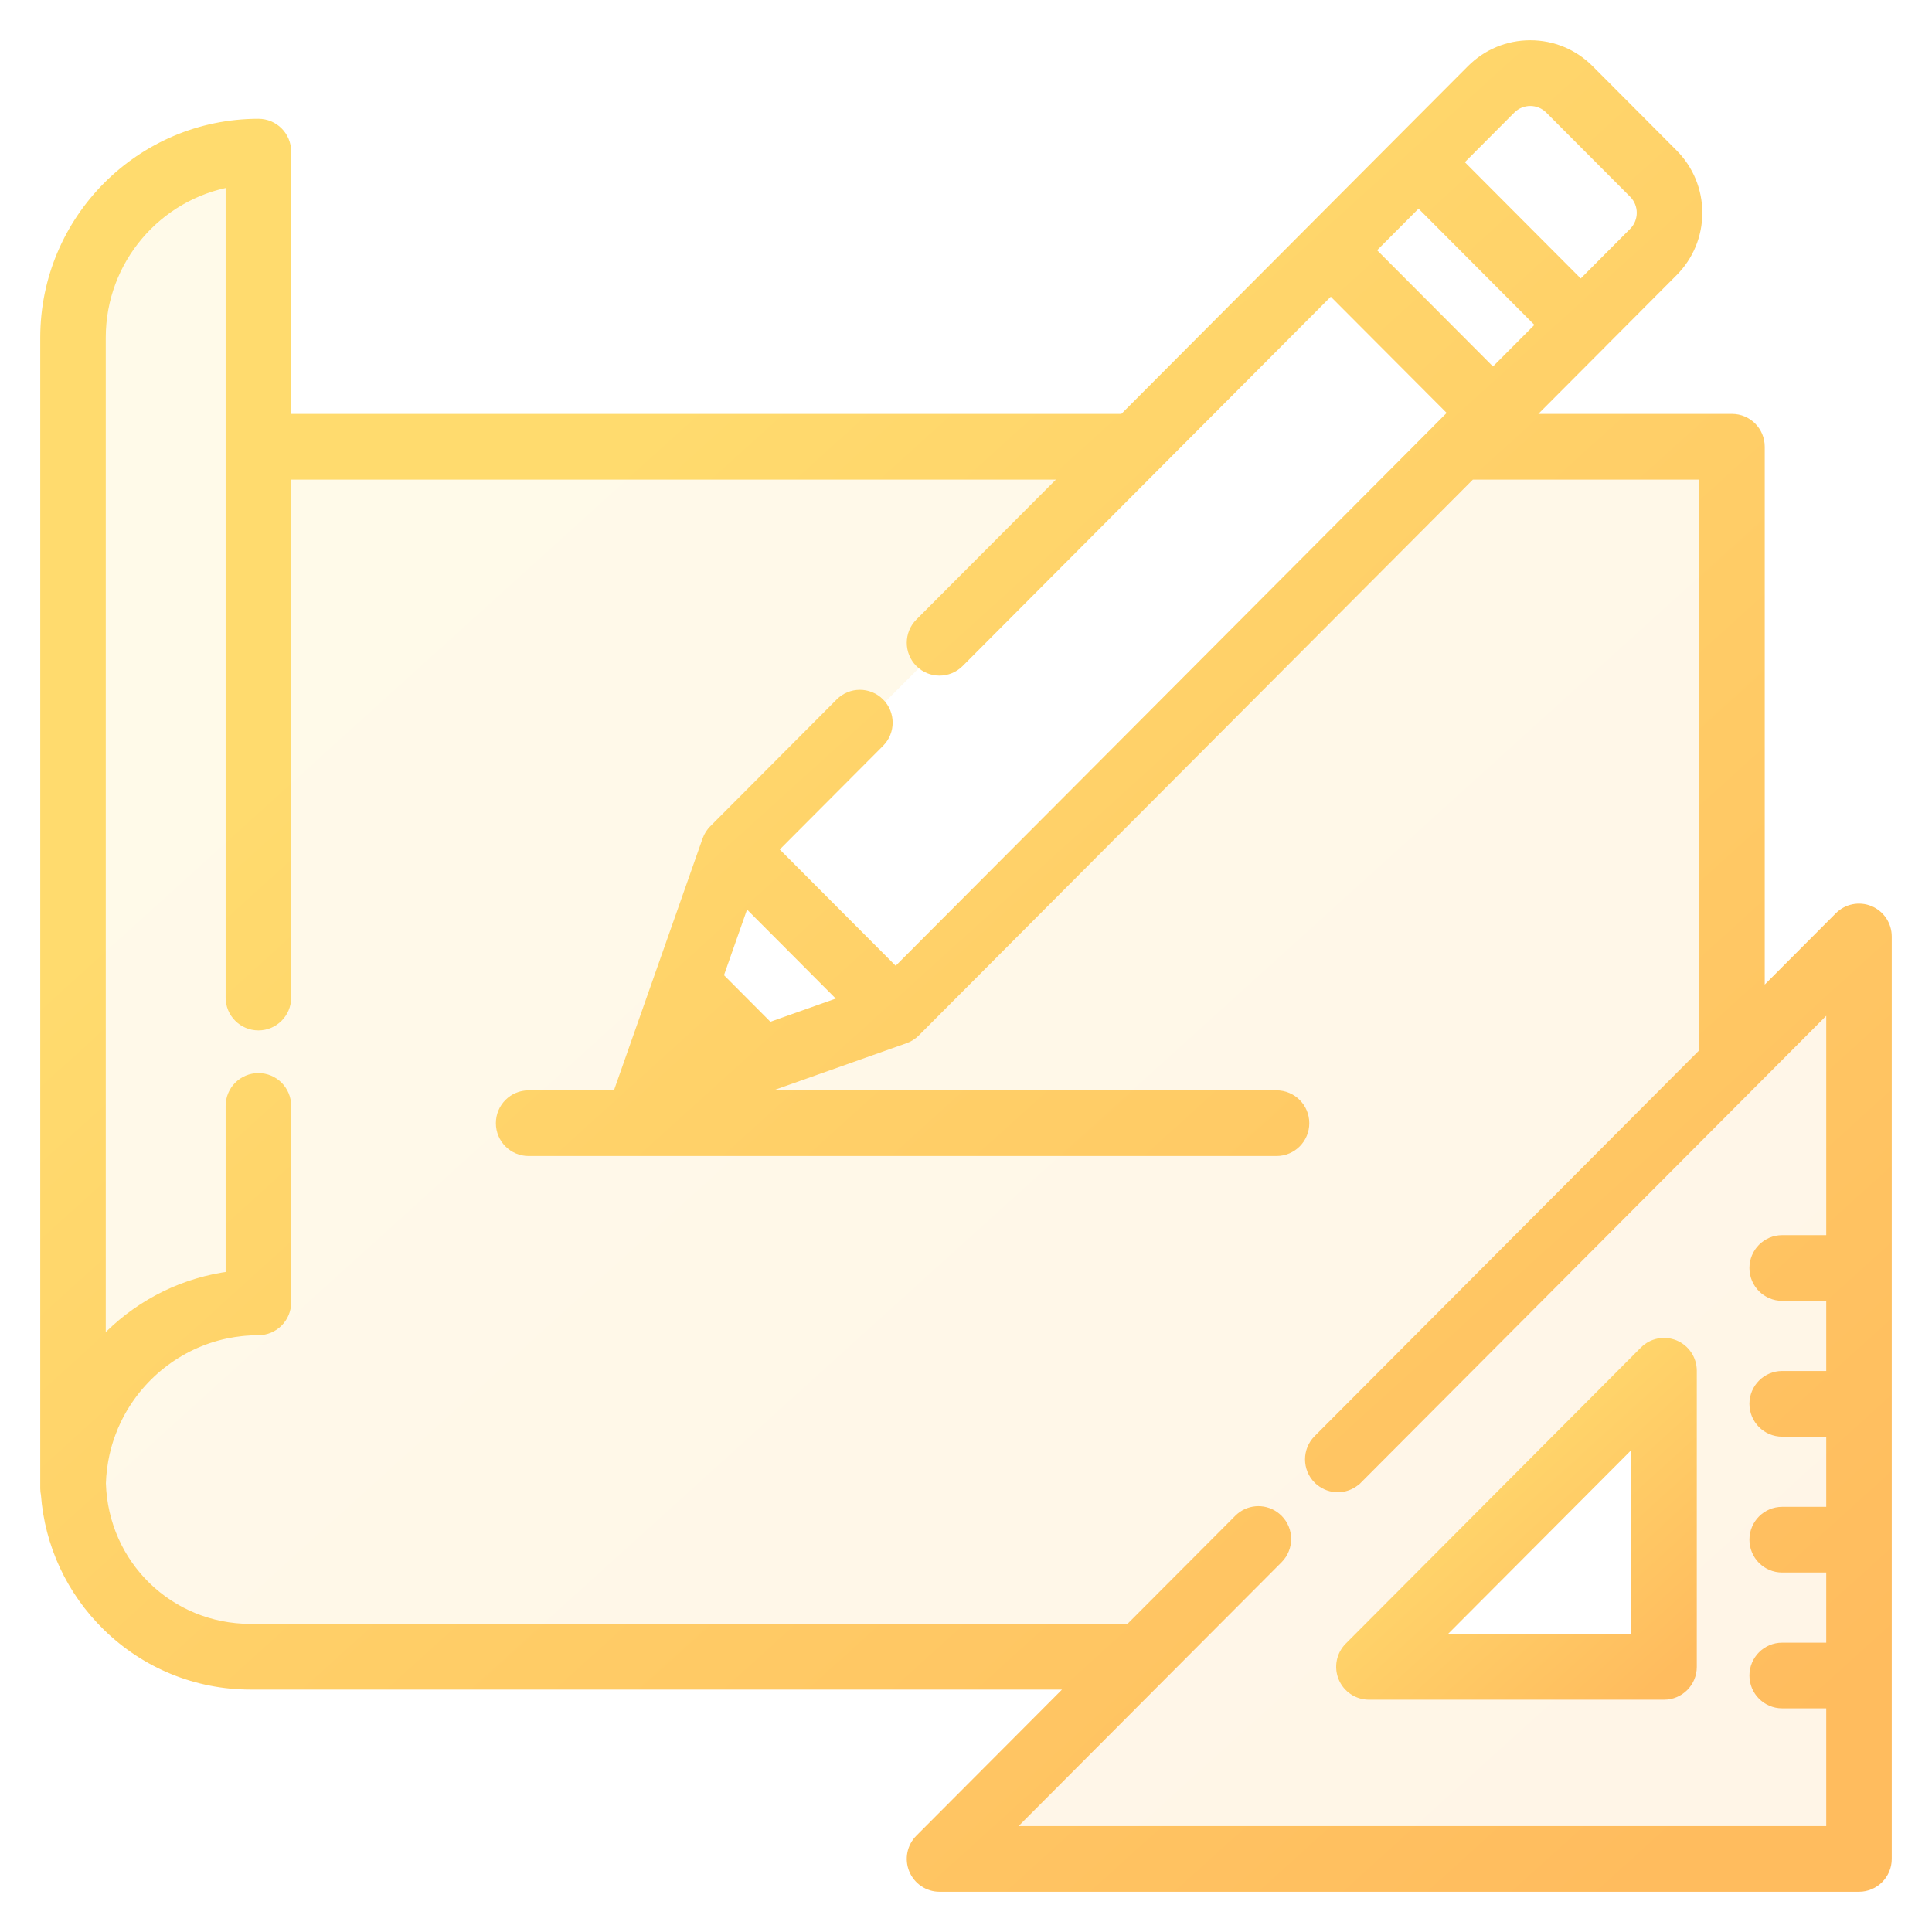
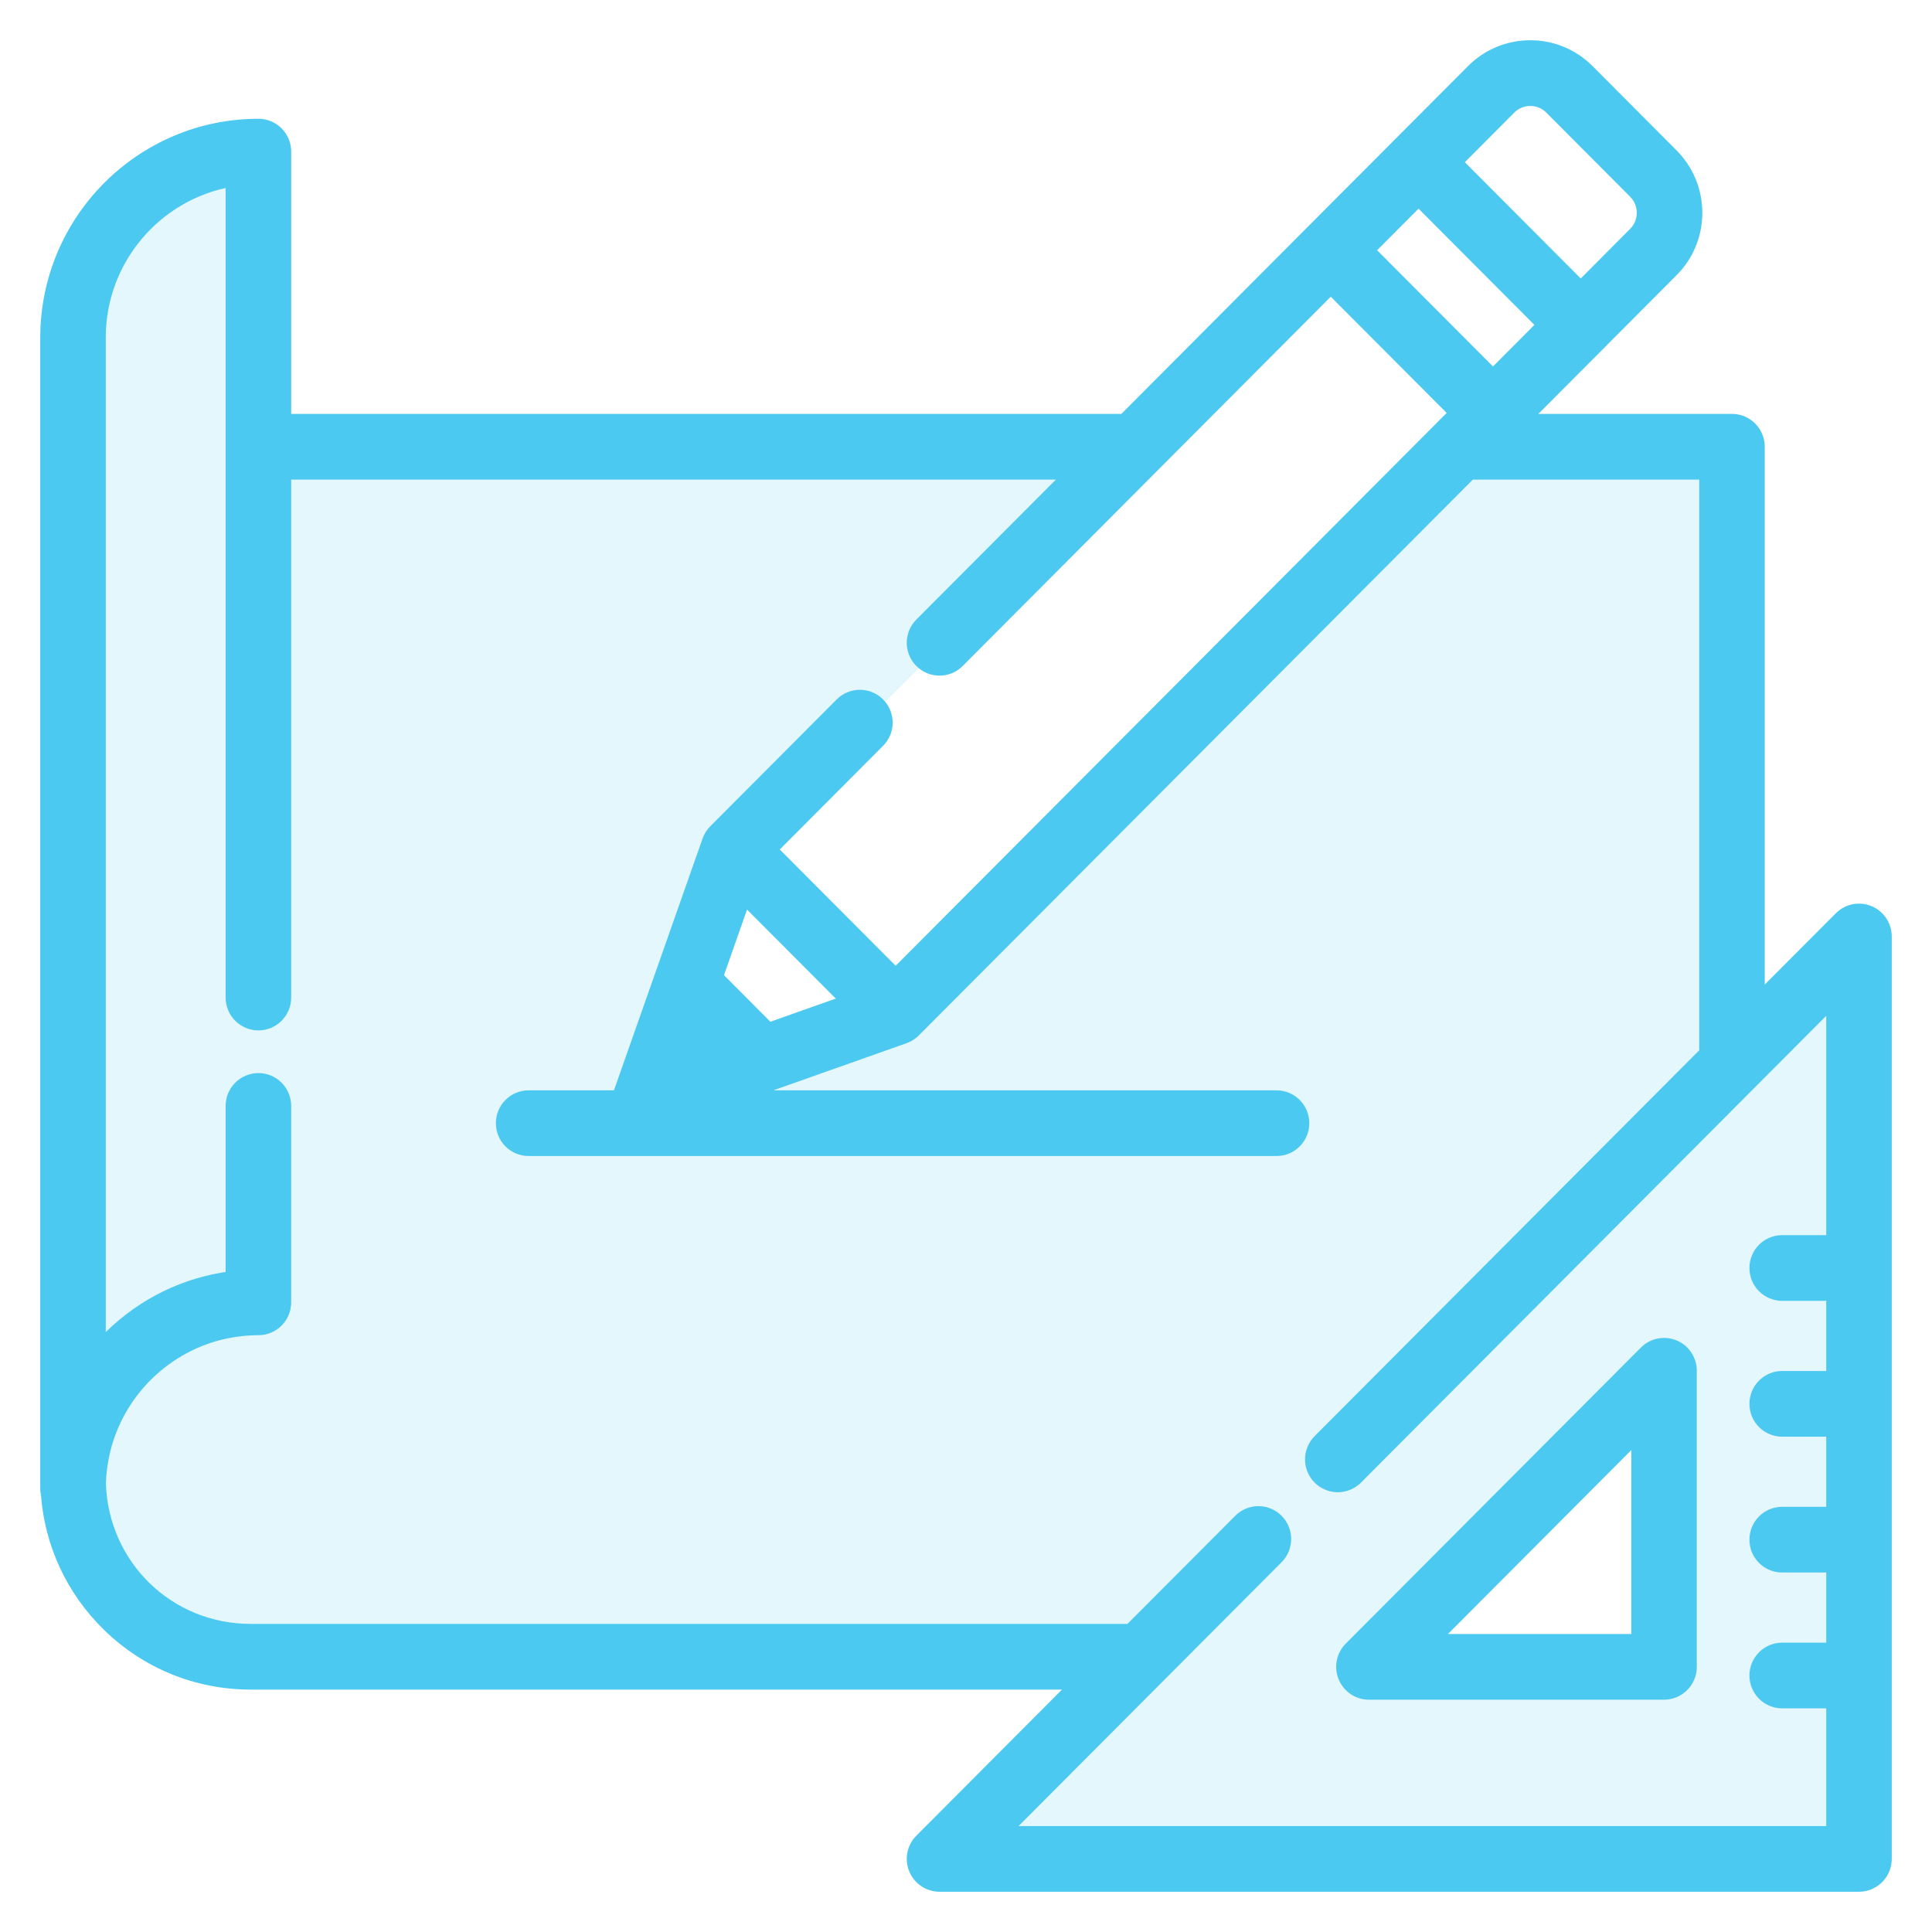
<svg xmlns="http://www.w3.org/2000/svg" width="42" height="42" viewBox="0 0 42 42" fill="none">
  <path opacity="0.15" fill-rule="evenodd" clip-rule="evenodd" d="M40.638 19.814C40.418 19.723 40.166 19.773 39.998 19.942L38.239 21.706V9.712C38.239 9.386 37.977 9.123 37.652 9.123H33.141L34.779 7.48L34.779 7.479L36.357 5.896C36.695 5.557 36.882 5.106 36.882 4.626C36.882 4.147 36.695 3.696 36.357 3.356L34.533 1.526C34.195 1.187 33.745 1 33.267 1C32.789 1 32.339 1.187 32.001 1.526L30.422 3.11L28.515 5.023L24.429 9.123H6.205V3.296C6.205 2.97 5.942 2.707 5.618 2.707C3.071 2.707 1 4.785 1 7.339V32.356C1 32.399 1.005 32.442 1.014 32.483C1.095 33.566 1.562 34.573 2.344 35.338C3.179 36.155 4.281 36.605 5.447 36.605H23.388L20.009 39.995C19.841 40.163 19.791 40.416 19.882 40.636C19.973 40.856 20.187 41 20.424 41H40.413C40.737 41 41 40.736 41 40.411V20.358C41 20.12 40.857 19.905 40.638 19.814ZM32.831 2.359C33.072 2.118 33.463 2.118 33.703 2.359L35.527 4.189C35.767 4.43 35.767 4.822 35.527 5.063L34.364 6.231L31.668 3.526L32.831 2.359ZM30.838 4.359L33.533 7.063L32.456 8.144L29.761 5.44L30.838 4.359ZM18.397 21.76L16.715 22.356L15.595 21.232L16.188 19.544L18.397 21.76ZM35.829 30.171L30.171 35.829C30.108 35.892 30.152 36 30.241 36H36V30.241C36 30.152 35.892 30.108 35.829 30.171ZM16 18.5L19.5 22L32.5 9L29 5.5L16 18.5Z" fill="url(#paint0_linear)" />
  <path d="M36.4 29.255C36.18 29.164 35.928 29.214 35.76 29.383L29.344 35.819C29.176 35.988 29.126 36.241 29.217 36.461C29.308 36.681 29.522 36.825 29.759 36.825H36.175C36.499 36.825 36.762 36.561 36.762 36.236V29.799C36.762 29.561 36.619 29.346 36.4 29.255ZM31.176 35.647L35.588 31.221V35.647H31.176Z" fill="url(#paint1_linear)" stroke="url(#paint2_linear)" stroke-width="0.25" />
  <path d="M40.638 19.814C40.418 19.723 40.166 19.773 39.998 19.942L38.239 21.706V9.712C38.239 9.386 37.977 9.123 37.652 9.123H33.141L34.779 7.48C34.779 7.48 34.779 7.479 34.779 7.479L36.357 5.896C36.695 5.557 36.882 5.106 36.882 4.626C36.882 4.147 36.695 3.696 36.357 3.356L34.533 1.526C34.195 1.187 33.745 1 33.267 1C32.789 1 32.339 1.187 32.001 1.526L30.422 3.11L28.515 5.023L24.429 9.123H6.205V3.296C6.205 2.97 5.942 2.707 5.618 2.707C3.071 2.707 1 4.785 1 7.339V32.356C1 32.399 1.005 32.442 1.014 32.483C1.095 33.566 1.562 34.573 2.344 35.338C3.179 36.155 4.281 36.605 5.447 36.605H23.388L20.009 39.995C19.841 40.163 19.791 40.416 19.882 40.636C19.973 40.856 20.187 41 20.424 41H40.413C40.737 41 41 40.736 41 40.411V20.358C41 20.12 40.857 19.905 40.638 19.814ZM32.831 2.359C33.072 2.118 33.463 2.118 33.703 2.359L35.527 4.189C35.767 4.43 35.767 4.822 35.527 5.063L34.364 6.231L31.668 3.526L32.831 2.359ZM30.838 4.359L33.533 7.063L32.456 8.144L29.761 5.44L30.838 4.359ZM39.826 26.976H38.743C38.419 26.976 38.156 27.24 38.156 27.565C38.156 27.891 38.419 28.154 38.743 28.154H39.826V29.929H38.743C38.419 29.929 38.156 30.193 38.156 30.518C38.156 30.844 38.419 31.107 38.743 31.107H39.826V32.882H38.743C38.419 32.882 38.156 33.146 38.156 33.471C38.156 33.797 38.419 34.06 38.743 34.06H39.826V35.835H38.743C38.419 35.835 38.156 36.099 38.156 36.424C38.156 36.749 38.419 37.013 38.743 37.013H39.826V39.822H21.842L27.772 33.873C28.001 33.643 28.001 33.27 27.772 33.04C27.746 33.014 27.717 32.991 27.688 32.97C27.459 32.813 27.145 32.836 26.942 33.04L24.562 35.427H5.448C3.667 35.427 2.233 34.032 2.177 32.249C2.18 32.137 2.189 32.026 2.203 31.917C2.203 31.916 2.203 31.915 2.203 31.915C2.21 31.863 2.218 31.811 2.227 31.759C2.228 31.753 2.229 31.747 2.23 31.741C2.238 31.695 2.247 31.65 2.257 31.604C2.26 31.591 2.263 31.579 2.266 31.566C2.275 31.527 2.285 31.489 2.295 31.451C2.3 31.43 2.306 31.41 2.312 31.389C2.321 31.359 2.33 31.329 2.339 31.3C2.349 31.27 2.359 31.241 2.369 31.212C2.376 31.192 2.383 31.171 2.391 31.151C2.405 31.112 2.42 31.074 2.436 31.036C2.44 31.025 2.445 31.014 2.449 31.003C2.469 30.956 2.49 30.91 2.512 30.864C2.513 30.862 2.514 30.86 2.515 30.858C2.974 29.905 3.858 29.194 4.917 28.973C4.92 28.973 4.923 28.972 4.926 28.971C4.975 28.961 5.024 28.953 5.073 28.945C5.082 28.944 5.09 28.942 5.098 28.941C5.143 28.934 5.188 28.928 5.233 28.923C5.246 28.922 5.258 28.92 5.271 28.919C5.314 28.914 5.358 28.912 5.402 28.909C5.416 28.908 5.43 28.906 5.444 28.906C5.501 28.903 5.559 28.901 5.618 28.901C5.942 28.901 6.205 28.638 6.205 28.312V24.042C6.205 23.716 5.942 23.453 5.618 23.453C5.293 23.453 5.03 23.716 5.03 24.042V27.76C4.039 27.886 3.119 28.33 2.393 29.041C2.317 29.115 2.245 29.193 2.174 29.272V7.339C2.174 5.635 3.41 4.215 5.03 3.935V21.686C5.03 22.011 5.293 22.275 5.618 22.275C5.942 22.275 6.205 22.011 6.205 21.686V10.301H23.255L20.009 13.557C19.78 13.787 19.78 14.16 20.009 14.39C20.238 14.62 20.61 14.62 20.839 14.39L25.087 10.128C25.087 10.128 25.087 10.128 25.087 10.128L28.93 6.273L31.626 8.977L31.309 9.294C31.309 9.295 31.309 9.295 31.309 9.295L19.471 21.172L16.775 18.467L19.108 16.126C19.338 15.896 19.338 15.523 19.108 15.293C18.879 15.063 18.507 15.063 18.278 15.293L15.529 18.051C15.515 18.066 15.501 18.081 15.488 18.097C15.484 18.102 15.48 18.108 15.476 18.114C15.468 18.125 15.46 18.136 15.452 18.147C15.448 18.154 15.444 18.161 15.44 18.168C15.433 18.179 15.427 18.19 15.421 18.201C15.418 18.209 15.414 18.216 15.411 18.224C15.405 18.235 15.401 18.247 15.396 18.259C15.395 18.263 15.393 18.267 15.391 18.271L14.247 21.522L13.467 23.738C13.457 23.768 13.45 23.798 13.444 23.828H11.492C11.167 23.828 10.905 24.092 10.905 24.417C10.905 24.742 11.167 25.006 11.492 25.006H27.75C28.075 25.006 28.338 24.742 28.338 24.417C28.338 24.092 28.075 23.828 27.75 23.828H16.085L19.666 22.56C19.669 22.559 19.672 22.557 19.675 22.556C19.689 22.551 19.702 22.545 19.716 22.539C19.721 22.537 19.727 22.534 19.732 22.532C19.746 22.525 19.76 22.517 19.773 22.509C19.778 22.506 19.782 22.503 19.786 22.501C19.801 22.492 19.814 22.482 19.828 22.471C19.831 22.469 19.835 22.466 19.838 22.464C19.854 22.45 19.87 22.436 19.886 22.421L31.967 10.301H37.065V22.884L28.667 31.309C28.438 31.539 28.438 31.912 28.667 32.142C28.681 32.156 28.696 32.17 28.712 32.182C28.819 32.27 28.951 32.315 29.082 32.315C29.214 32.315 29.345 32.27 29.453 32.182C29.468 32.17 29.483 32.156 29.497 32.142L29.498 32.142L39.826 21.78V26.976ZM18.397 21.76L16.715 22.356L15.595 21.232L16.188 19.544L18.397 21.76Z" fill="url(#paint3_linear)" stroke="url(#paint4_linear)" stroke-width="0.25" />
  <defs>
    <linearGradient id="paint0_linear" x1="3.267" y1="1" x2="37.8" y2="39.133" gradientUnits="userSpaceOnUse">
-       <stop offset="0.259" stop-color="#FFDB6E" />
-       <stop offset="1" stop-color="#FFBC5E" />
+       <stop offset="0.259" stop-color="#4CC9F0" />
+       <stop offset="1" stop-color="#4CC9F0" />
    </linearGradient>
    <linearGradient id="paint1_linear" x1="29.602" y1="29.21" x2="36.178" y2="36.448" gradientUnits="userSpaceOnUse">
-       <stop offset="0.259" stop-color="#FFDB6E" />
-       <stop offset="1" stop-color="#FFBC5E" />
+       <stop offset="0.259" stop-color="#4CC9F0" />
+       <stop offset="1" stop-color="#4CC9F0" />
    </linearGradient>
    <linearGradient id="paint2_linear" x1="29.602" y1="29.21" x2="36.178" y2="36.448" gradientUnits="userSpaceOnUse">
-       <stop offset="0.259" stop-color="#FFDB6E" />
-       <stop offset="1" stop-color="#FFBC5E" />
+       <stop offset="0.259" stop-color="#4CC9F0" />
+       <stop offset="1" stop-color="#4CC9F0" />
    </linearGradient>
    <linearGradient id="paint3_linear" x1="3.267" y1="1" x2="37.8" y2="39.133" gradientUnits="userSpaceOnUse">
-       <stop offset="0.259" stop-color="#FFDB6E" />
-       <stop offset="1" stop-color="#FFBC5E" />
+       <stop offset="0.259" stop-color="#4CC9F0" />
+       <stop offset="1" stop-color="#4CC9F0" />
    </linearGradient>
    <linearGradient id="paint4_linear" x1="3.267" y1="1" x2="37.8" y2="39.133" gradientUnits="userSpaceOnUse">
-       <stop offset="0.259" stop-color="#FFDB6E" />
-       <stop offset="1" stop-color="#FFBC5E" />
+       <stop offset="0.259" stop-color="#4CC9F0" />
+       <stop offset="1" stop-color="#4CC9F0" />
    </linearGradient>
  </defs>
</svg>
